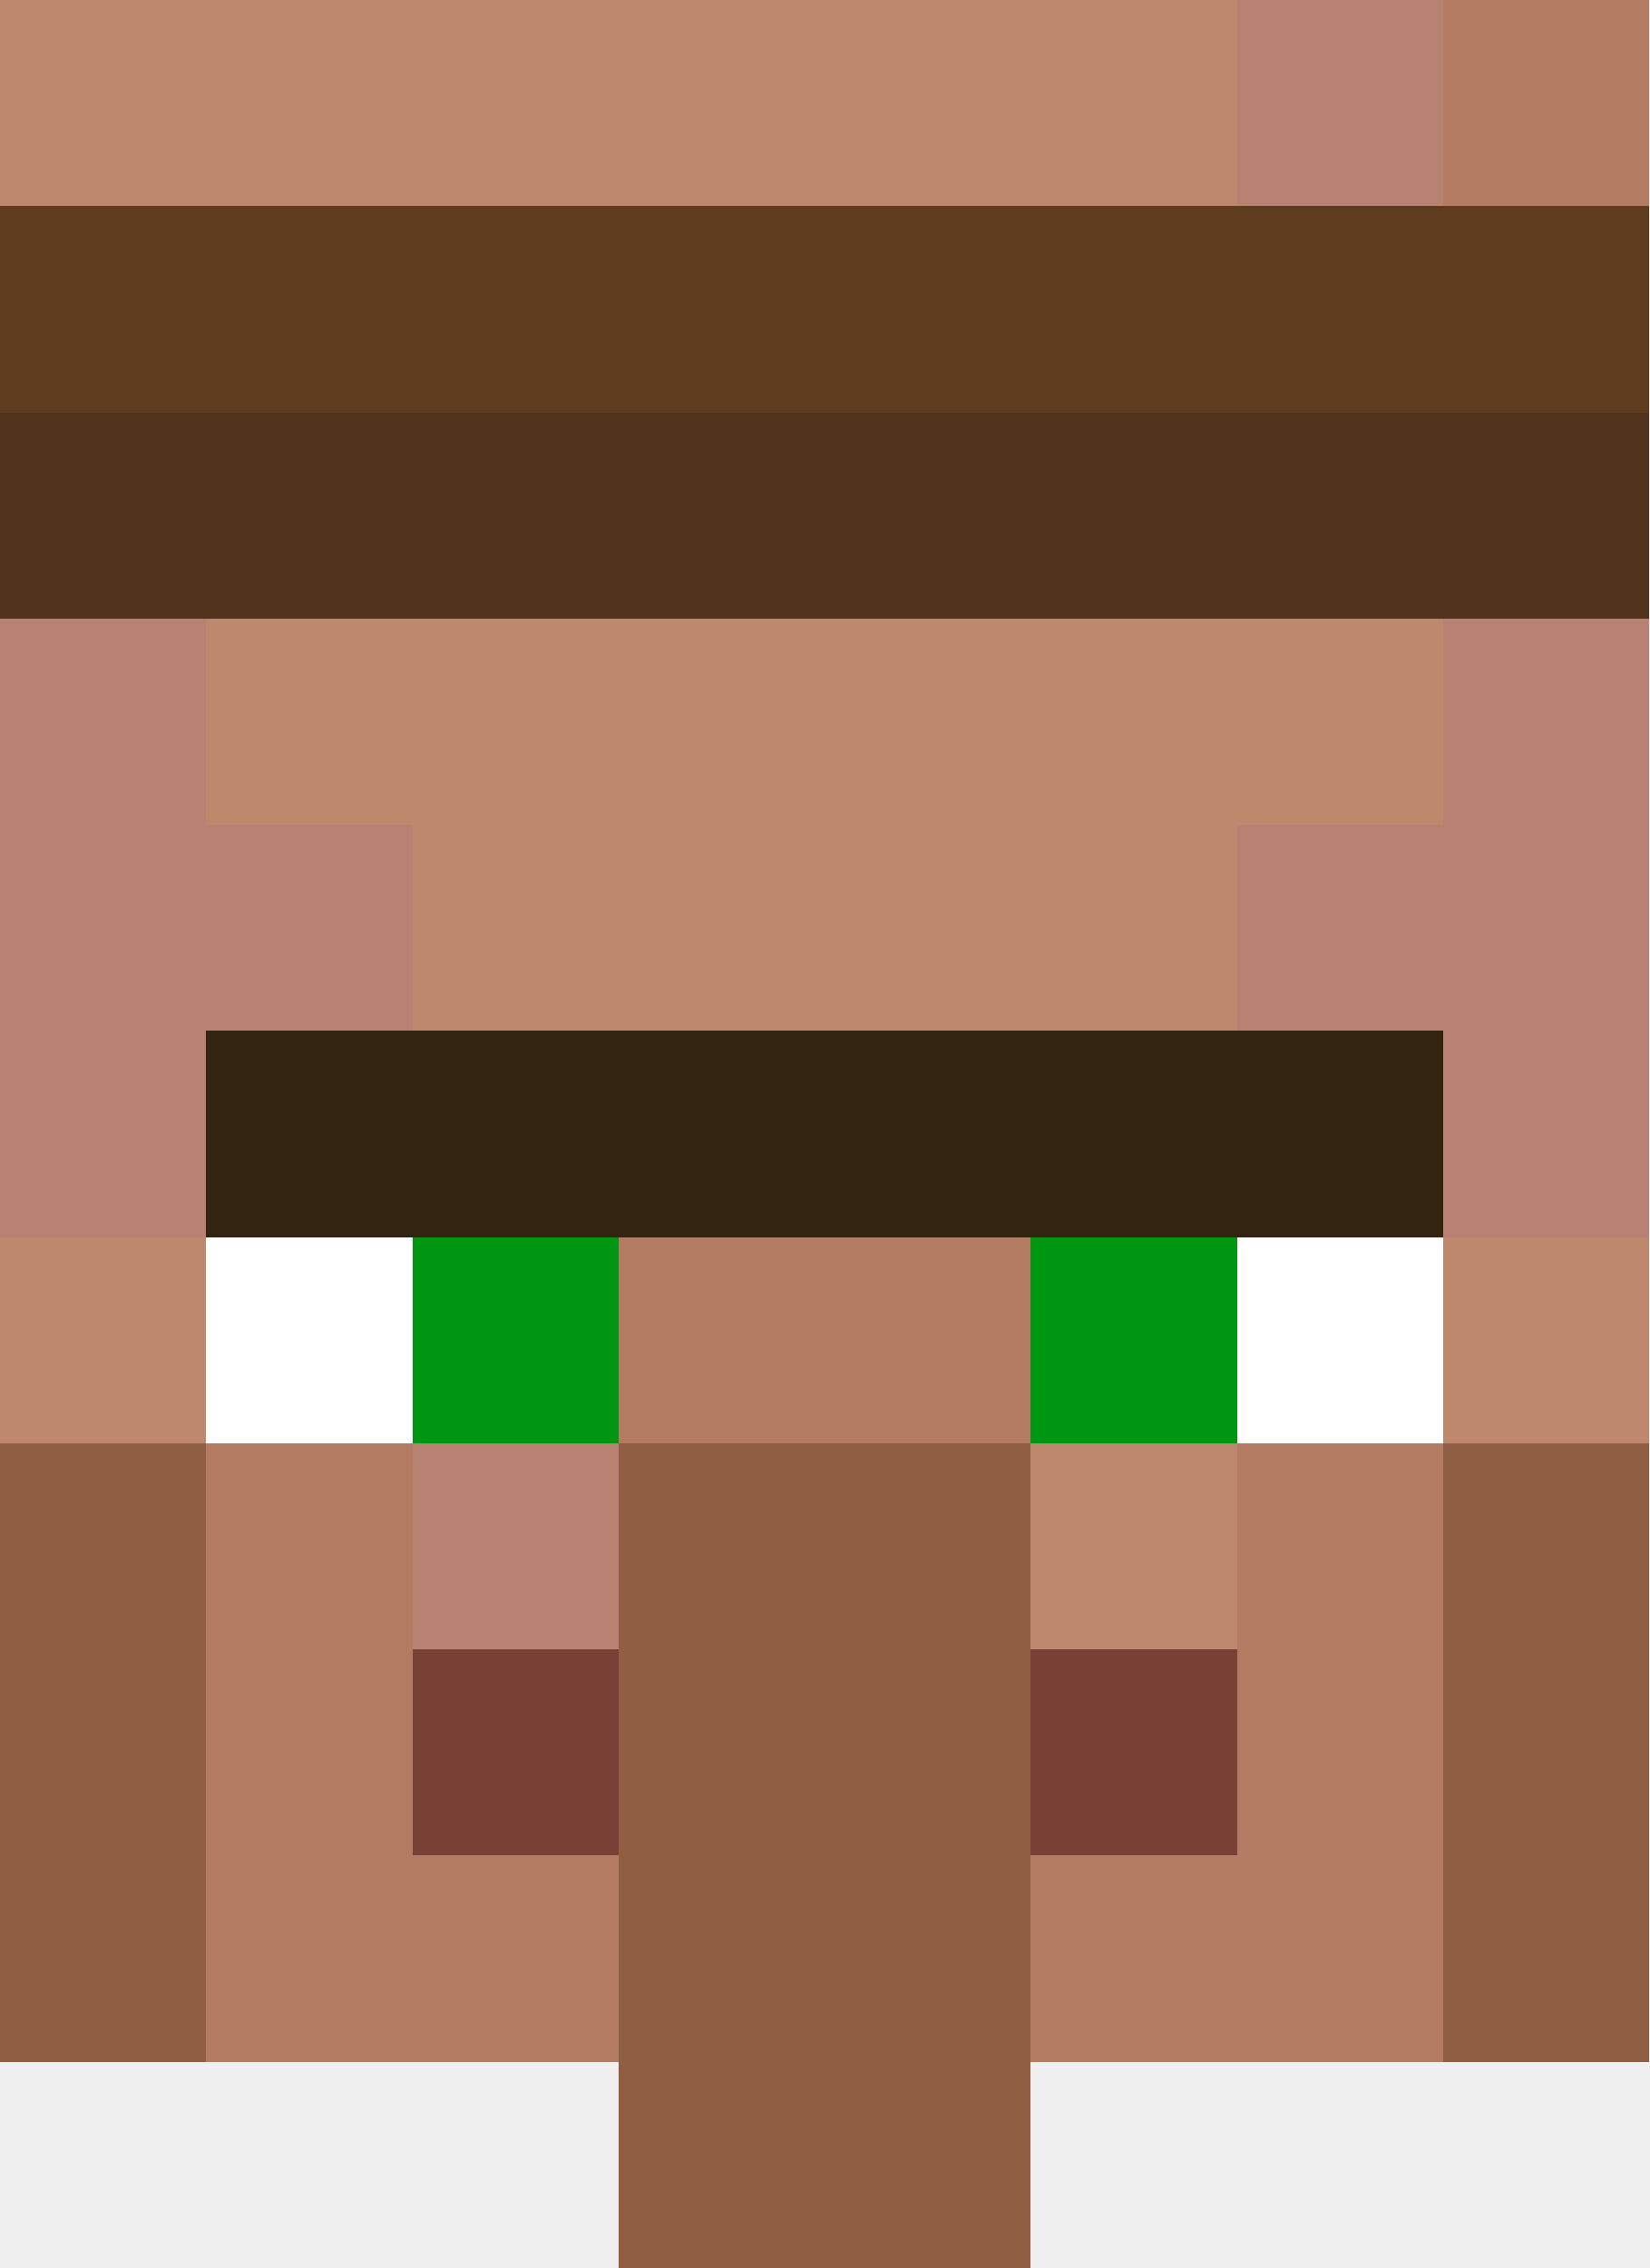
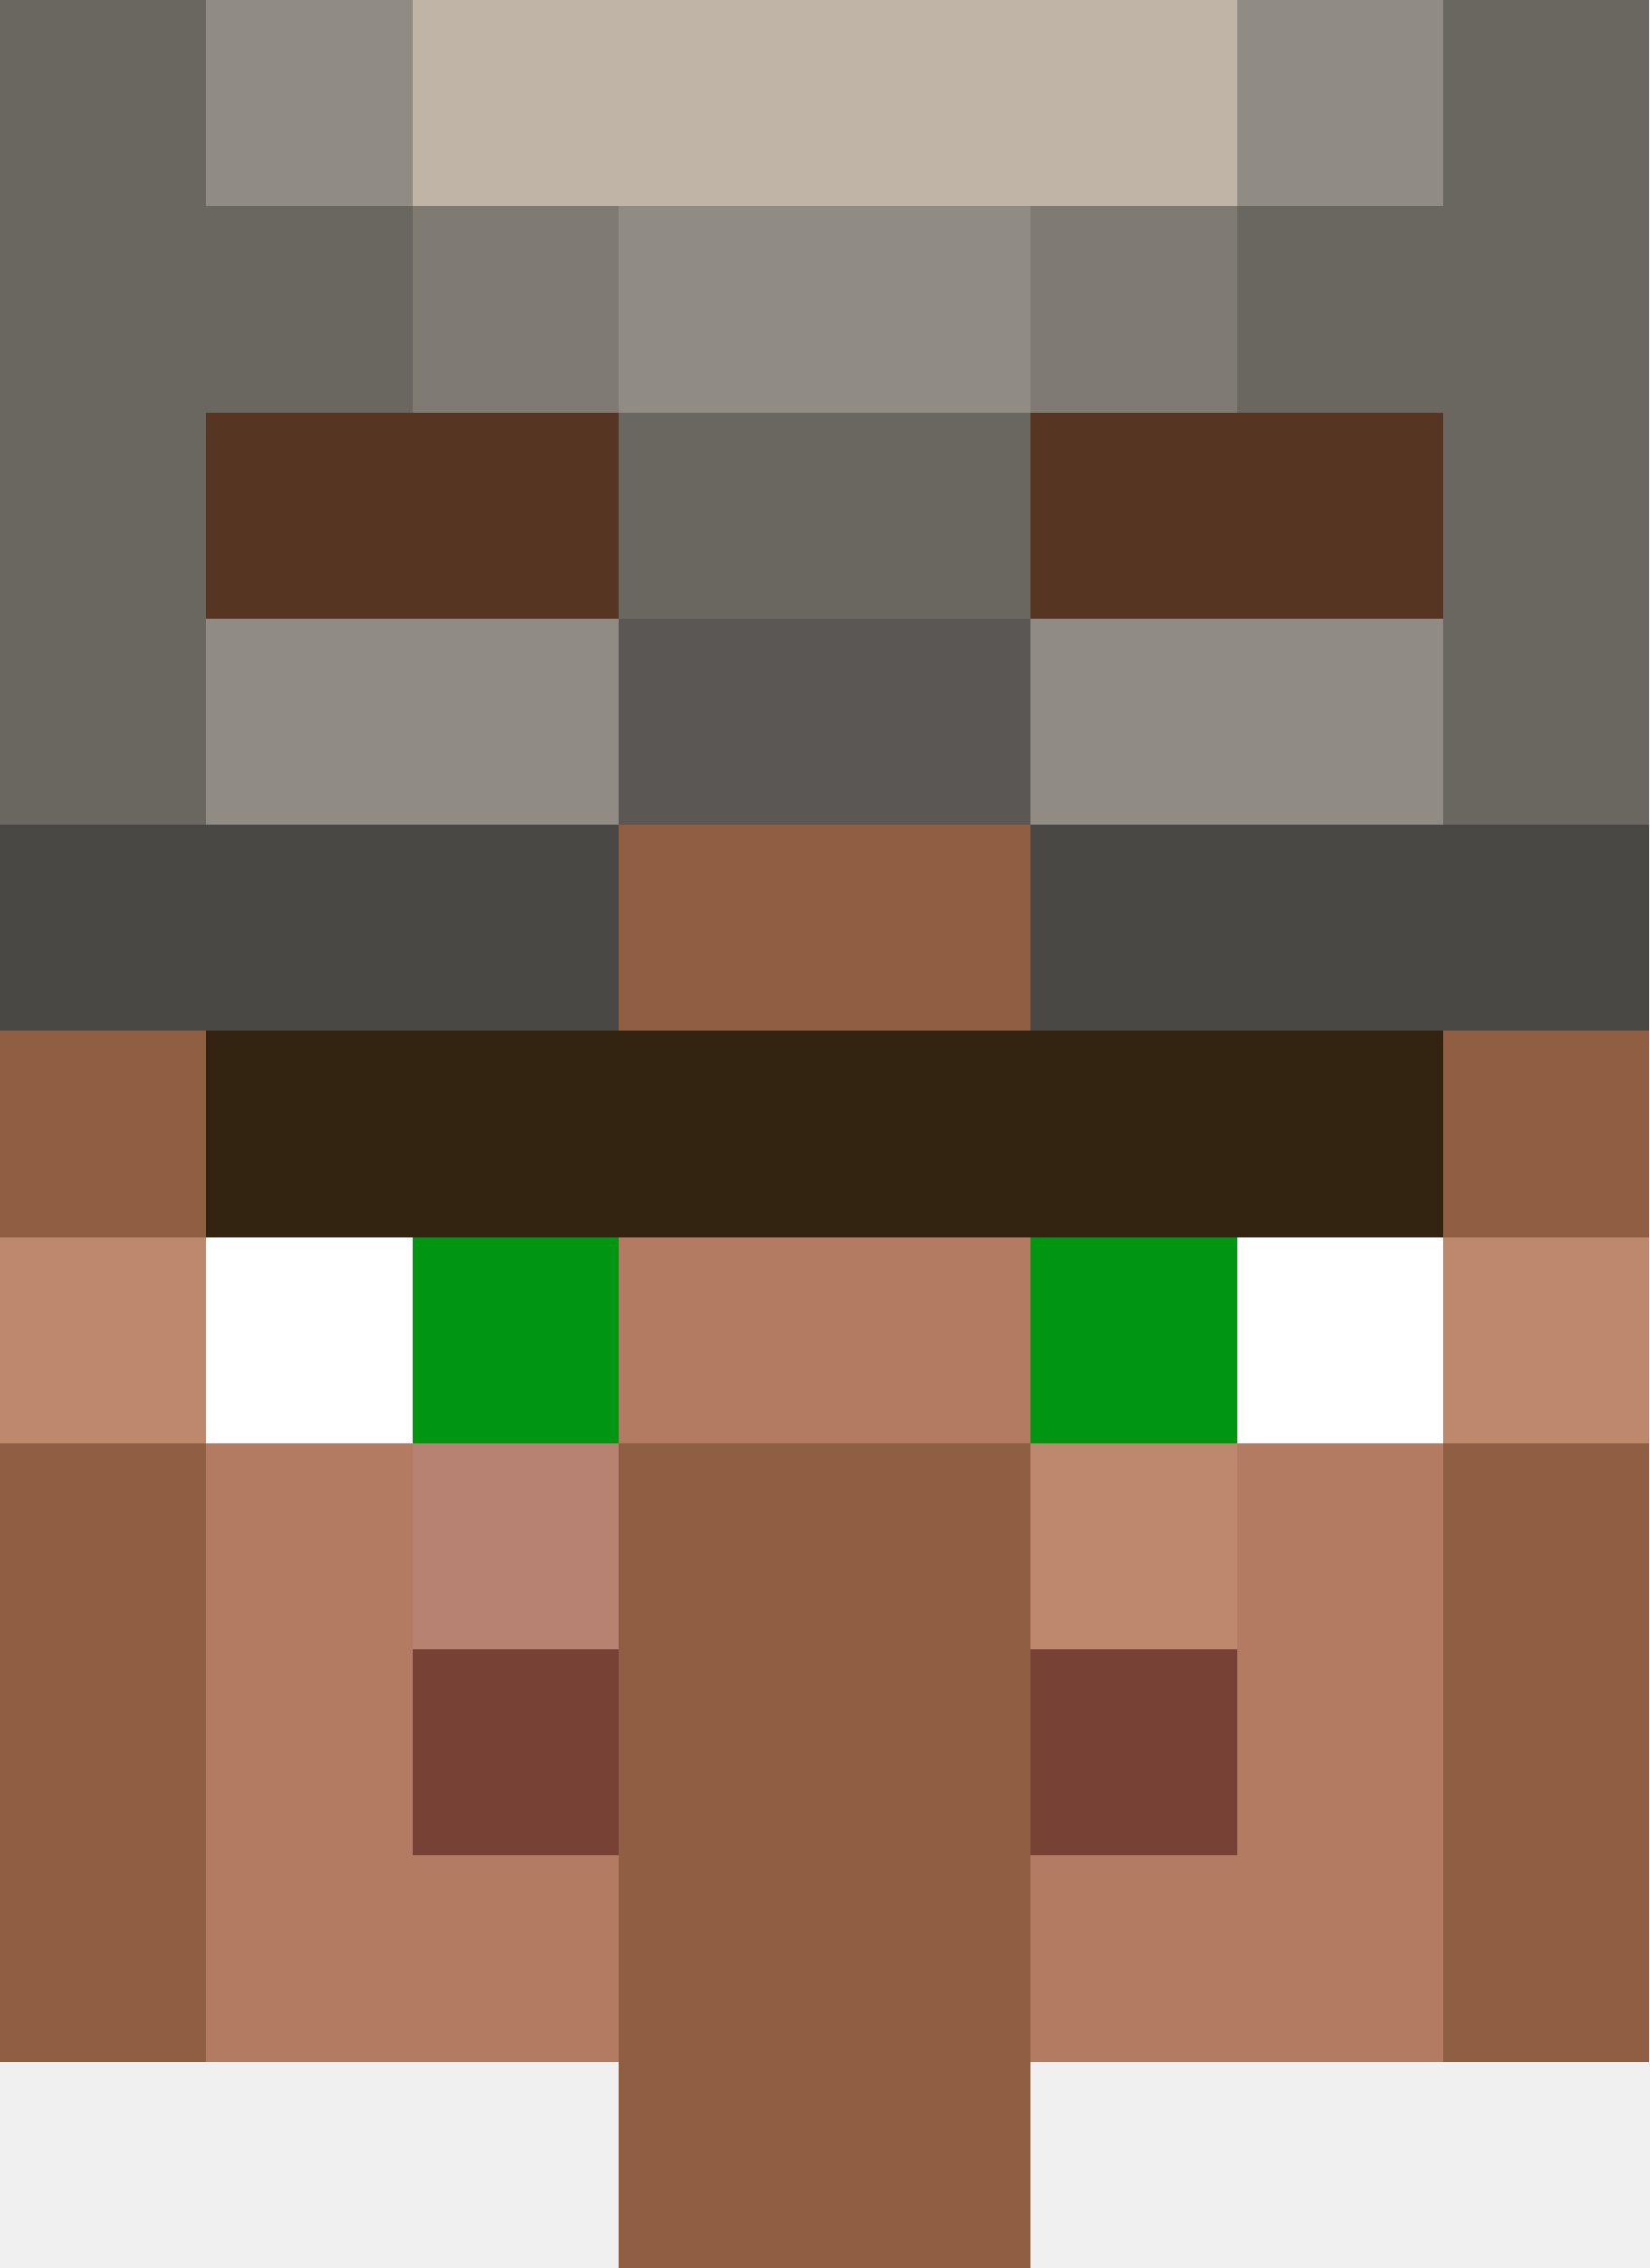
<svg xmlns="http://www.w3.org/2000/svg" viewBox="0 0 8 11" shape-rendering="crispEdges">
-   <rect x="0" y="0" width="6" height="1" fill="#be886c" />
-   <rect x="6" y="0" width="1" height="1" fill="#b78272" />
-   <rect x="7" y="0" width="1" height="1" fill="#b37b62" />
-   <rect x="0" y="1" width="8" height="1" fill="#5f3c1e" />
-   <rect x="0" y="2" width="8" height="1" fill="#52341e" />
-   <rect x="0" y="3" width="1" height="1" fill="#b78272" />
-   <rect x="1" y="3" width="6" height="1" fill="#be886c" />
-   <rect x="7" y="3" width="1" height="1" fill="#b78272" />
-   <rect x="0" y="4" width="2" height="1" fill="#b78272" />
-   <rect x="2" y="4" width="4" height="1" fill="#be886c" />
-   <rect x="6" y="4" width="2" height="1" fill="#b78272" />
-   <rect x="0" y="5" width="1" height="1" fill="#b78272" />
+   <rect x="0" y="0" width="1" height="1" fill="#6a6761" />
+   <rect x="1" y="0" width="1" height="1" fill="#918c83" />
+   <rect x="2" y="0" width="4" height="1" fill="#bfb4a5" />
+   <rect x="6" y="0" width="1" height="1" fill="#918c83" />
+   <rect x="7" y="0" width="1" height="1" fill="#6a6761" />
+   <rect x="0" y="1" width="2" height="1" fill="#6a6761" />
+   <rect x="2" y="1" width="1" height="1" fill="#807b72" />
+   <rect x="3" y="1" width="2" height="1" fill="#918c83" />
+   <rect x="5" y="1" width="1" height="1" fill="#807b72" />
+   <rect x="6" y="1" width="2" height="1" fill="#6a6761" />
+   <rect x="0" y="2" width="1" height="1" fill="#6a6761" />
+   <rect x="1" y="2" width="2" height="1" fill="#563523" />
+   <rect x="3" y="2" width="2" height="1" fill="#6a6761" />
+   <rect x="5" y="2" width="2" height="1" fill="#563523" />
+   <rect x="7" y="2" width="1" height="1" fill="#6a6761" />
+   <rect x="0" y="3" width="1" height="1" fill="#6a6761" />
+   <rect x="1" y="3" width="2" height="1" fill="#918c83" />
+   <rect x="3" y="3" width="2" height="1" fill="#5a5754" />
+   <rect x="5" y="3" width="2" height="1" fill="#918c83" />
+   <rect x="7" y="3" width="1" height="1" fill="#6a6761" />
+   <rect x="0" y="4" width="3" height="1" fill="#4a4844" />
+   <rect x="3" y="4" width="2" height="1" fill="#905e43" />
+   <rect x="5" y="4" width="3" height="1" fill="#4a4844" />
+   <rect x="0" y="5" width="1" height="1" fill="#905e43" />
  <rect x="1" y="5" width="6" height="1" fill="#332411" />
-   <rect x="7" y="5" width="1" height="1" fill="#b78272" />
+   <rect x="7" y="5" width="1" height="1" fill="#905e43" />
  <rect x="0" y="6" width="1" height="1" fill="#be886c" />
  <rect x="1" y="6" width="1" height="1" fill="#ffffff" />
  <rect x="2" y="6" width="1" height="1" fill="#009611" />
  <rect x="3" y="6" width="2" height="1" fill="#b37b62" />
  <rect x="5" y="6" width="1" height="1" fill="#009611" />
  <rect x="6" y="6" width="1" height="1" fill="#ffffff" />
  <rect x="7" y="6" width="1" height="1" fill="#be886c" />
  <rect x="0" y="7" width="1" height="1" fill="#905e43" />
  <rect x="1" y="7" width="1" height="1" fill="#b37b62" />
  <rect x="2" y="7" width="1" height="1" fill="#b78272" />
  <rect x="3" y="7" width="2" height="1" fill="#905e43" />
  <rect x="5" y="7" width="1" height="1" fill="#be886c" />
  <rect x="6" y="7" width="1" height="1" fill="#b37b62" />
  <rect x="7" y="7" width="1" height="1" fill="#905e43" />
  <rect x="0" y="8" width="1" height="1" fill="#905e43" />
  <rect x="1" y="8" width="1" height="1" fill="#b37b62" />
  <rect x="2" y="8" width="1" height="1" fill="#774235" />
  <rect x="3" y="8" width="2" height="1" fill="#905e43" />
  <rect x="5" y="8" width="1" height="1" fill="#774235" />
  <rect x="6" y="8" width="1" height="1" fill="#b37b62" />
  <rect x="7" y="8" width="1" height="1" fill="#905e43" />
  <rect x="0" y="9" width="1" height="1" fill="#905e43" />
  <rect x="1" y="9" width="2" height="1" fill="#b37b62" />
  <rect x="3" y="9" width="2" height="1" fill="#905e43" />
  <rect x="5" y="9" width="2" height="1" fill="#b37b62" />
  <rect x="7" y="9" width="1" height="1" fill="#905e43" />
  <rect x="3" y="10" width="2" height="1" fill="#905e43" />
</svg>
